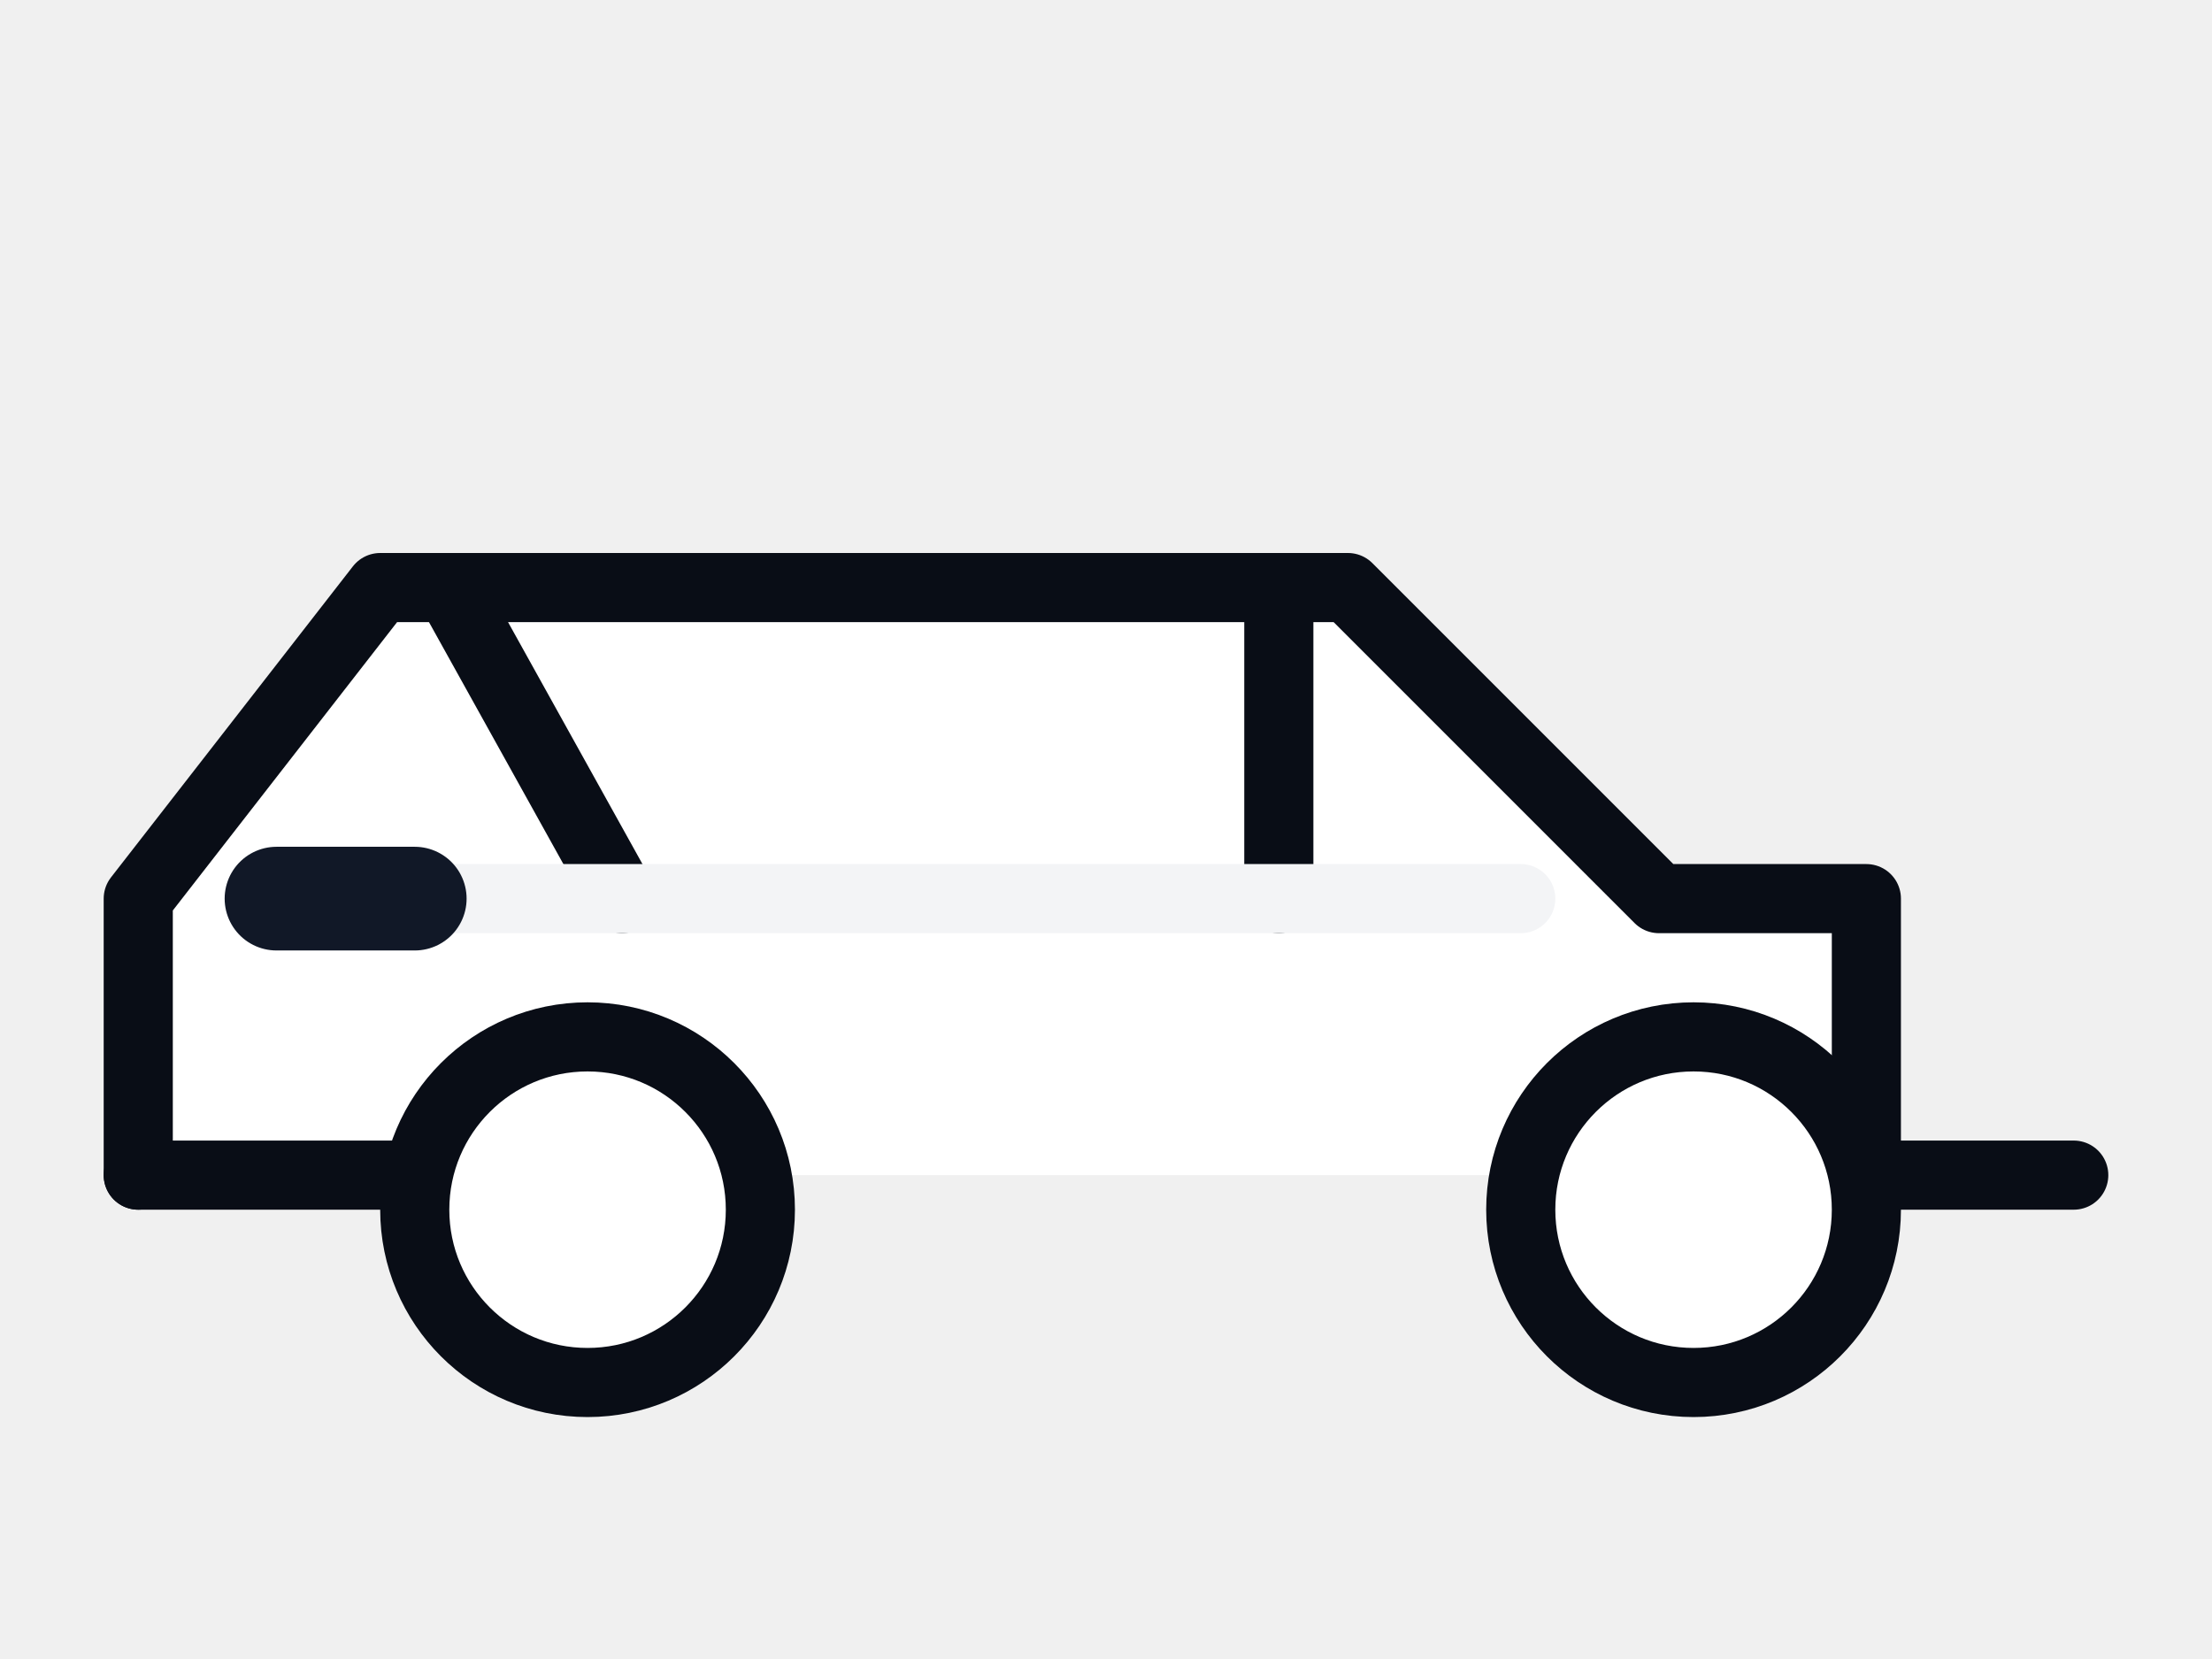
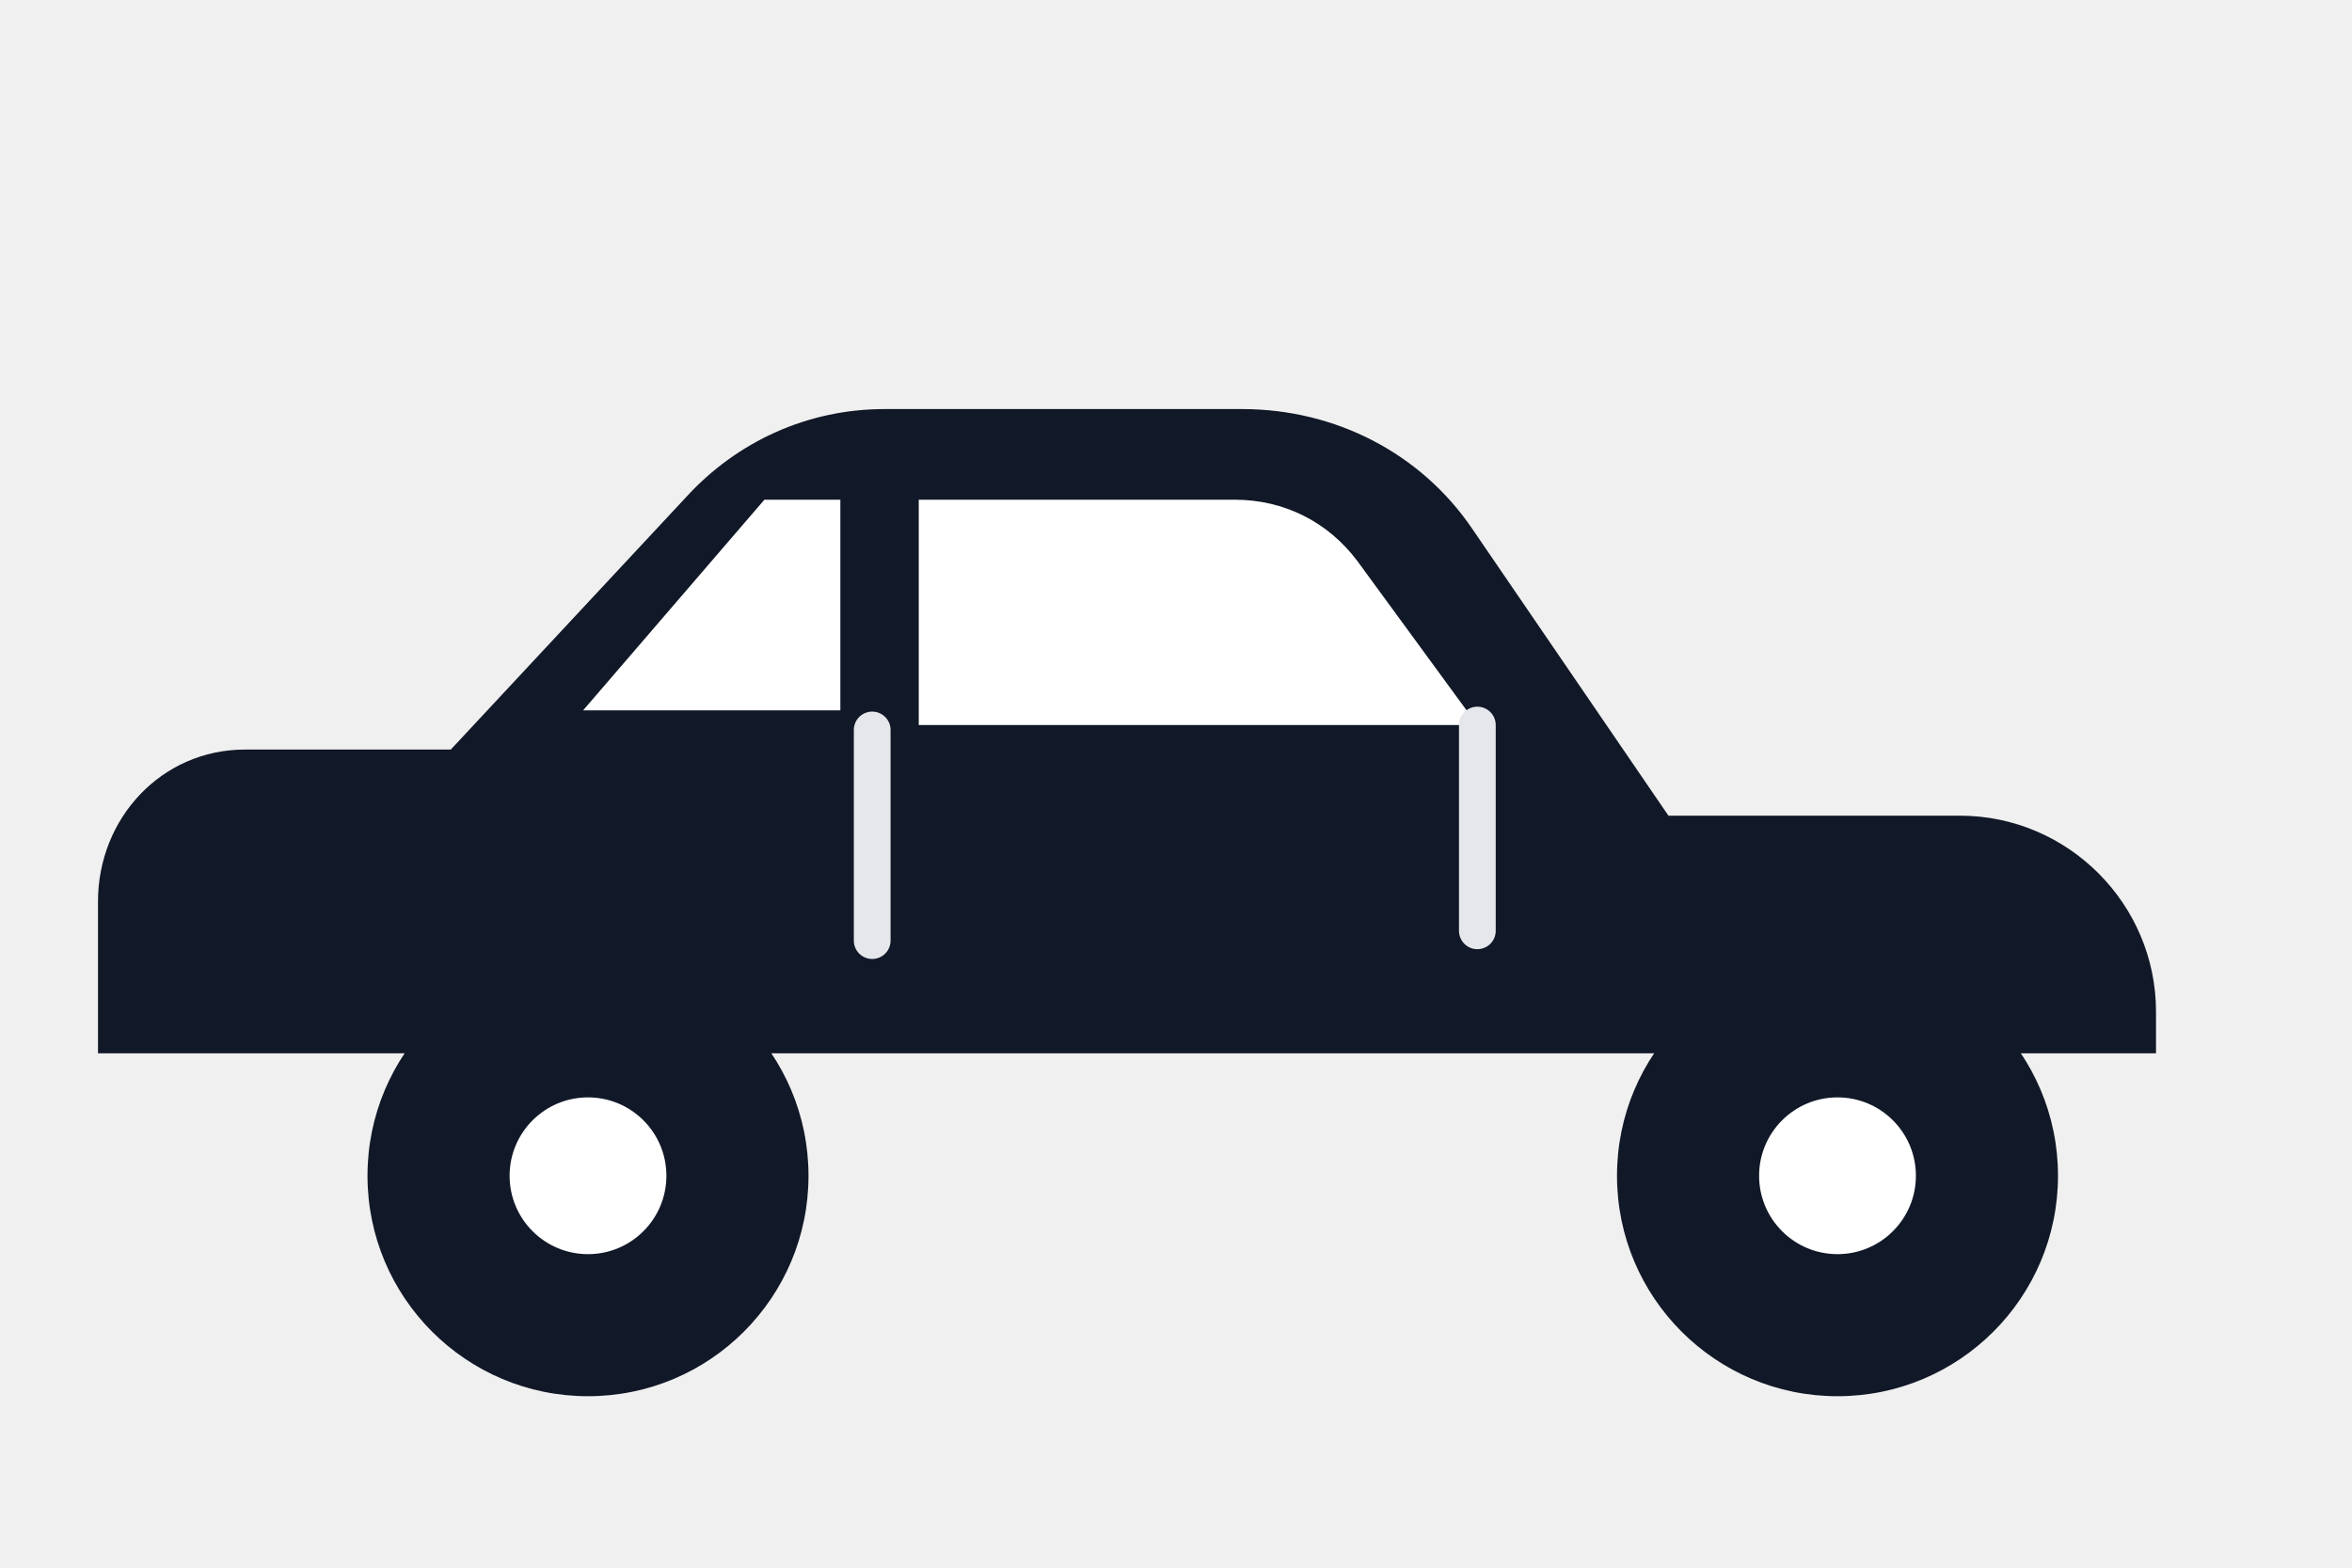
- <svg xmlns="http://www.w3.org/2000/svg" viewBox="0 0 64 48" fill="none">
-   <g stroke="#090D16" stroke-width="2" stroke-linecap="round" stroke-linejoin="round">
-     <path d="M4 34v-8l7-9h28l9 9h6v8" fill="#FFFFFF" />
-     <path d="M13 17l5 9M37 17v9" />
-     <circle cx="17" cy="35" r="5" fill="#FFFFFF" />
-     <circle cx="49" cy="35" r="5" fill="#FFFFFF" />
-     <path d="M4 34h8M54 34h6" />
-     <path d="M13 26h31" stroke="#F3F4F6" />
-     <path d="M8 26h4" stroke="#111827" stroke-width="3" />
-   </g>
+ <svg xmlns="http://www.w3.org/2000/svg" viewBox="0 0 96 64" fill="none">
+   <path d="M4 43v-6.2c0-3.4 2.6-6.2 6-6.2h8.4l9.6-10.3c2.1-2.3 5-3.6 8.1-3.6h14.6c3.8 0 7.3 1.8 9.4 4.9l8 11.7H80c4.4 0 8 3.6 8 8v1.7H4z" fill="#111827" />
+   <path d="M37.5 20.4h12.9c2 0 3.8.9 5 2.5l4.9 6.7H37.5v-9.2z" fill="#fff" />
+   <path d="M31.2 20.4 23.8 29h10.5v-8.6z" fill="#fff" />
+   <path d="M35.6 29.8v8.6M60.3 29.6v8.4" stroke="#E5E7EB" stroke-width="1.5" stroke-linecap="round" />
+   <circle cx="24" cy="48" r="9" fill="#111827" />
+   <circle cx="24" cy="48" r="3.2" fill="#fff" />
+   <circle cx="75" cy="48" r="9" fill="#111827" />
+   <circle cx="75" cy="48" r="3.2" fill="#fff" />
</svg>
